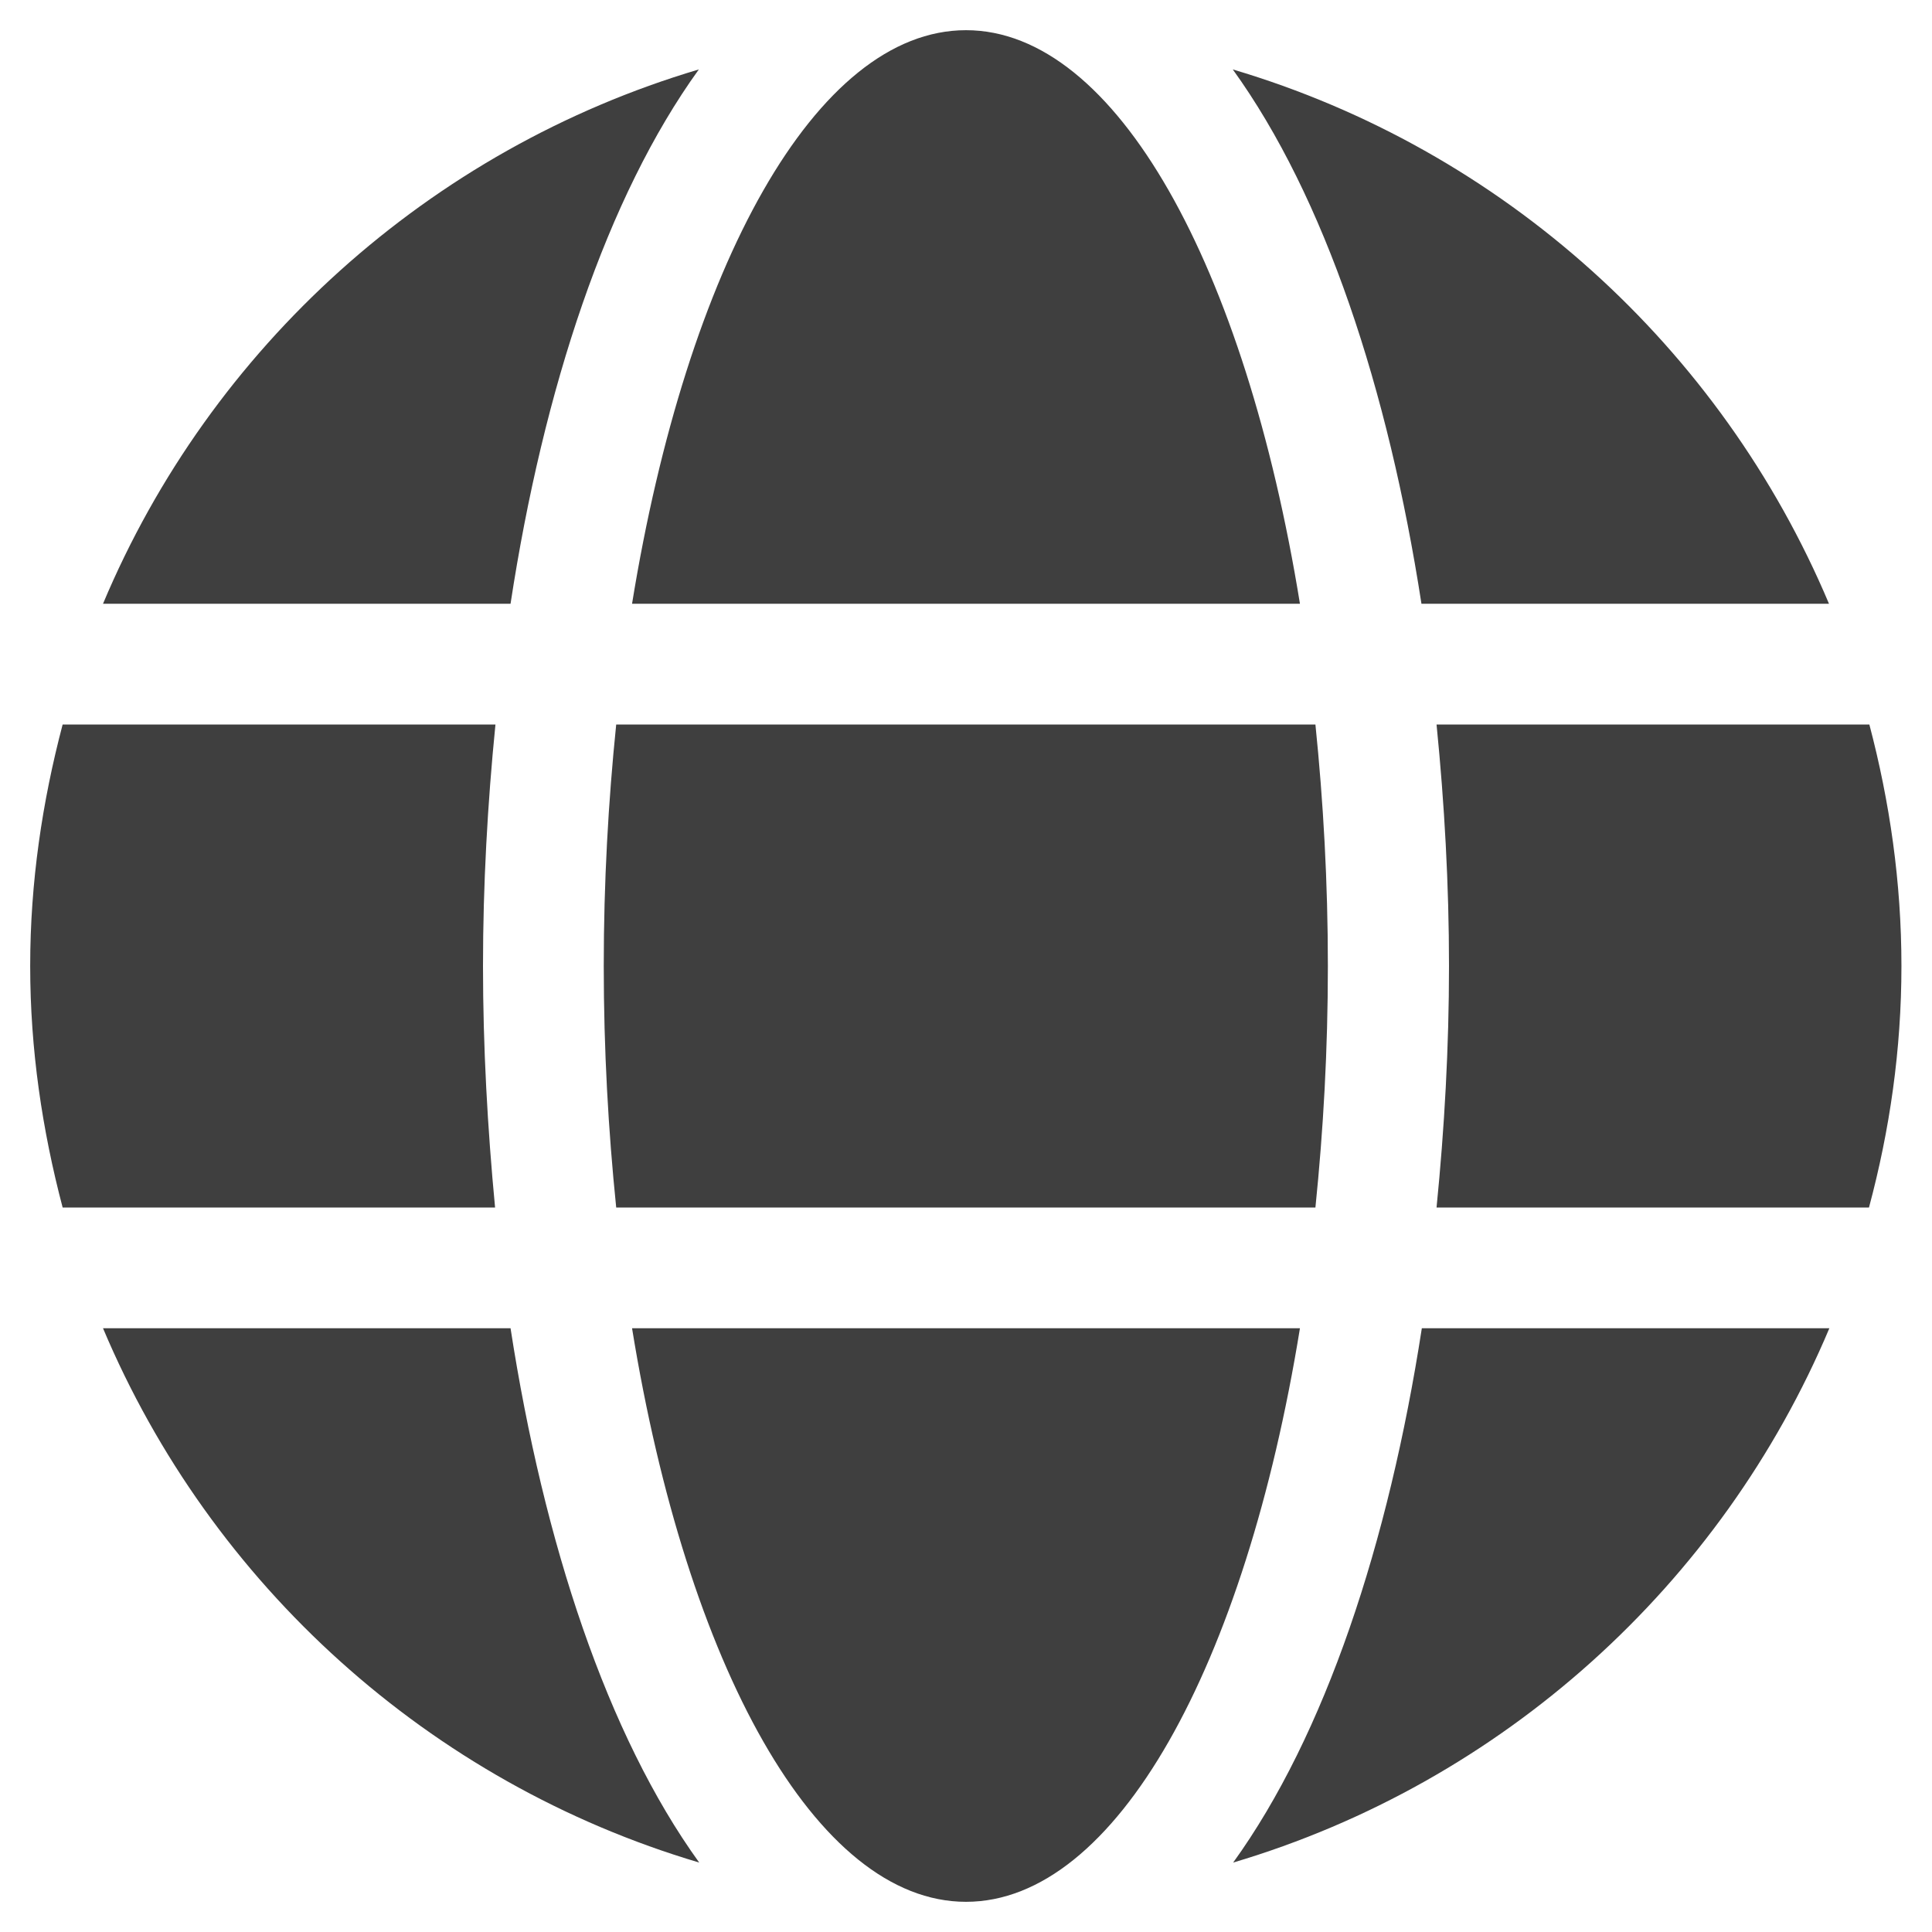
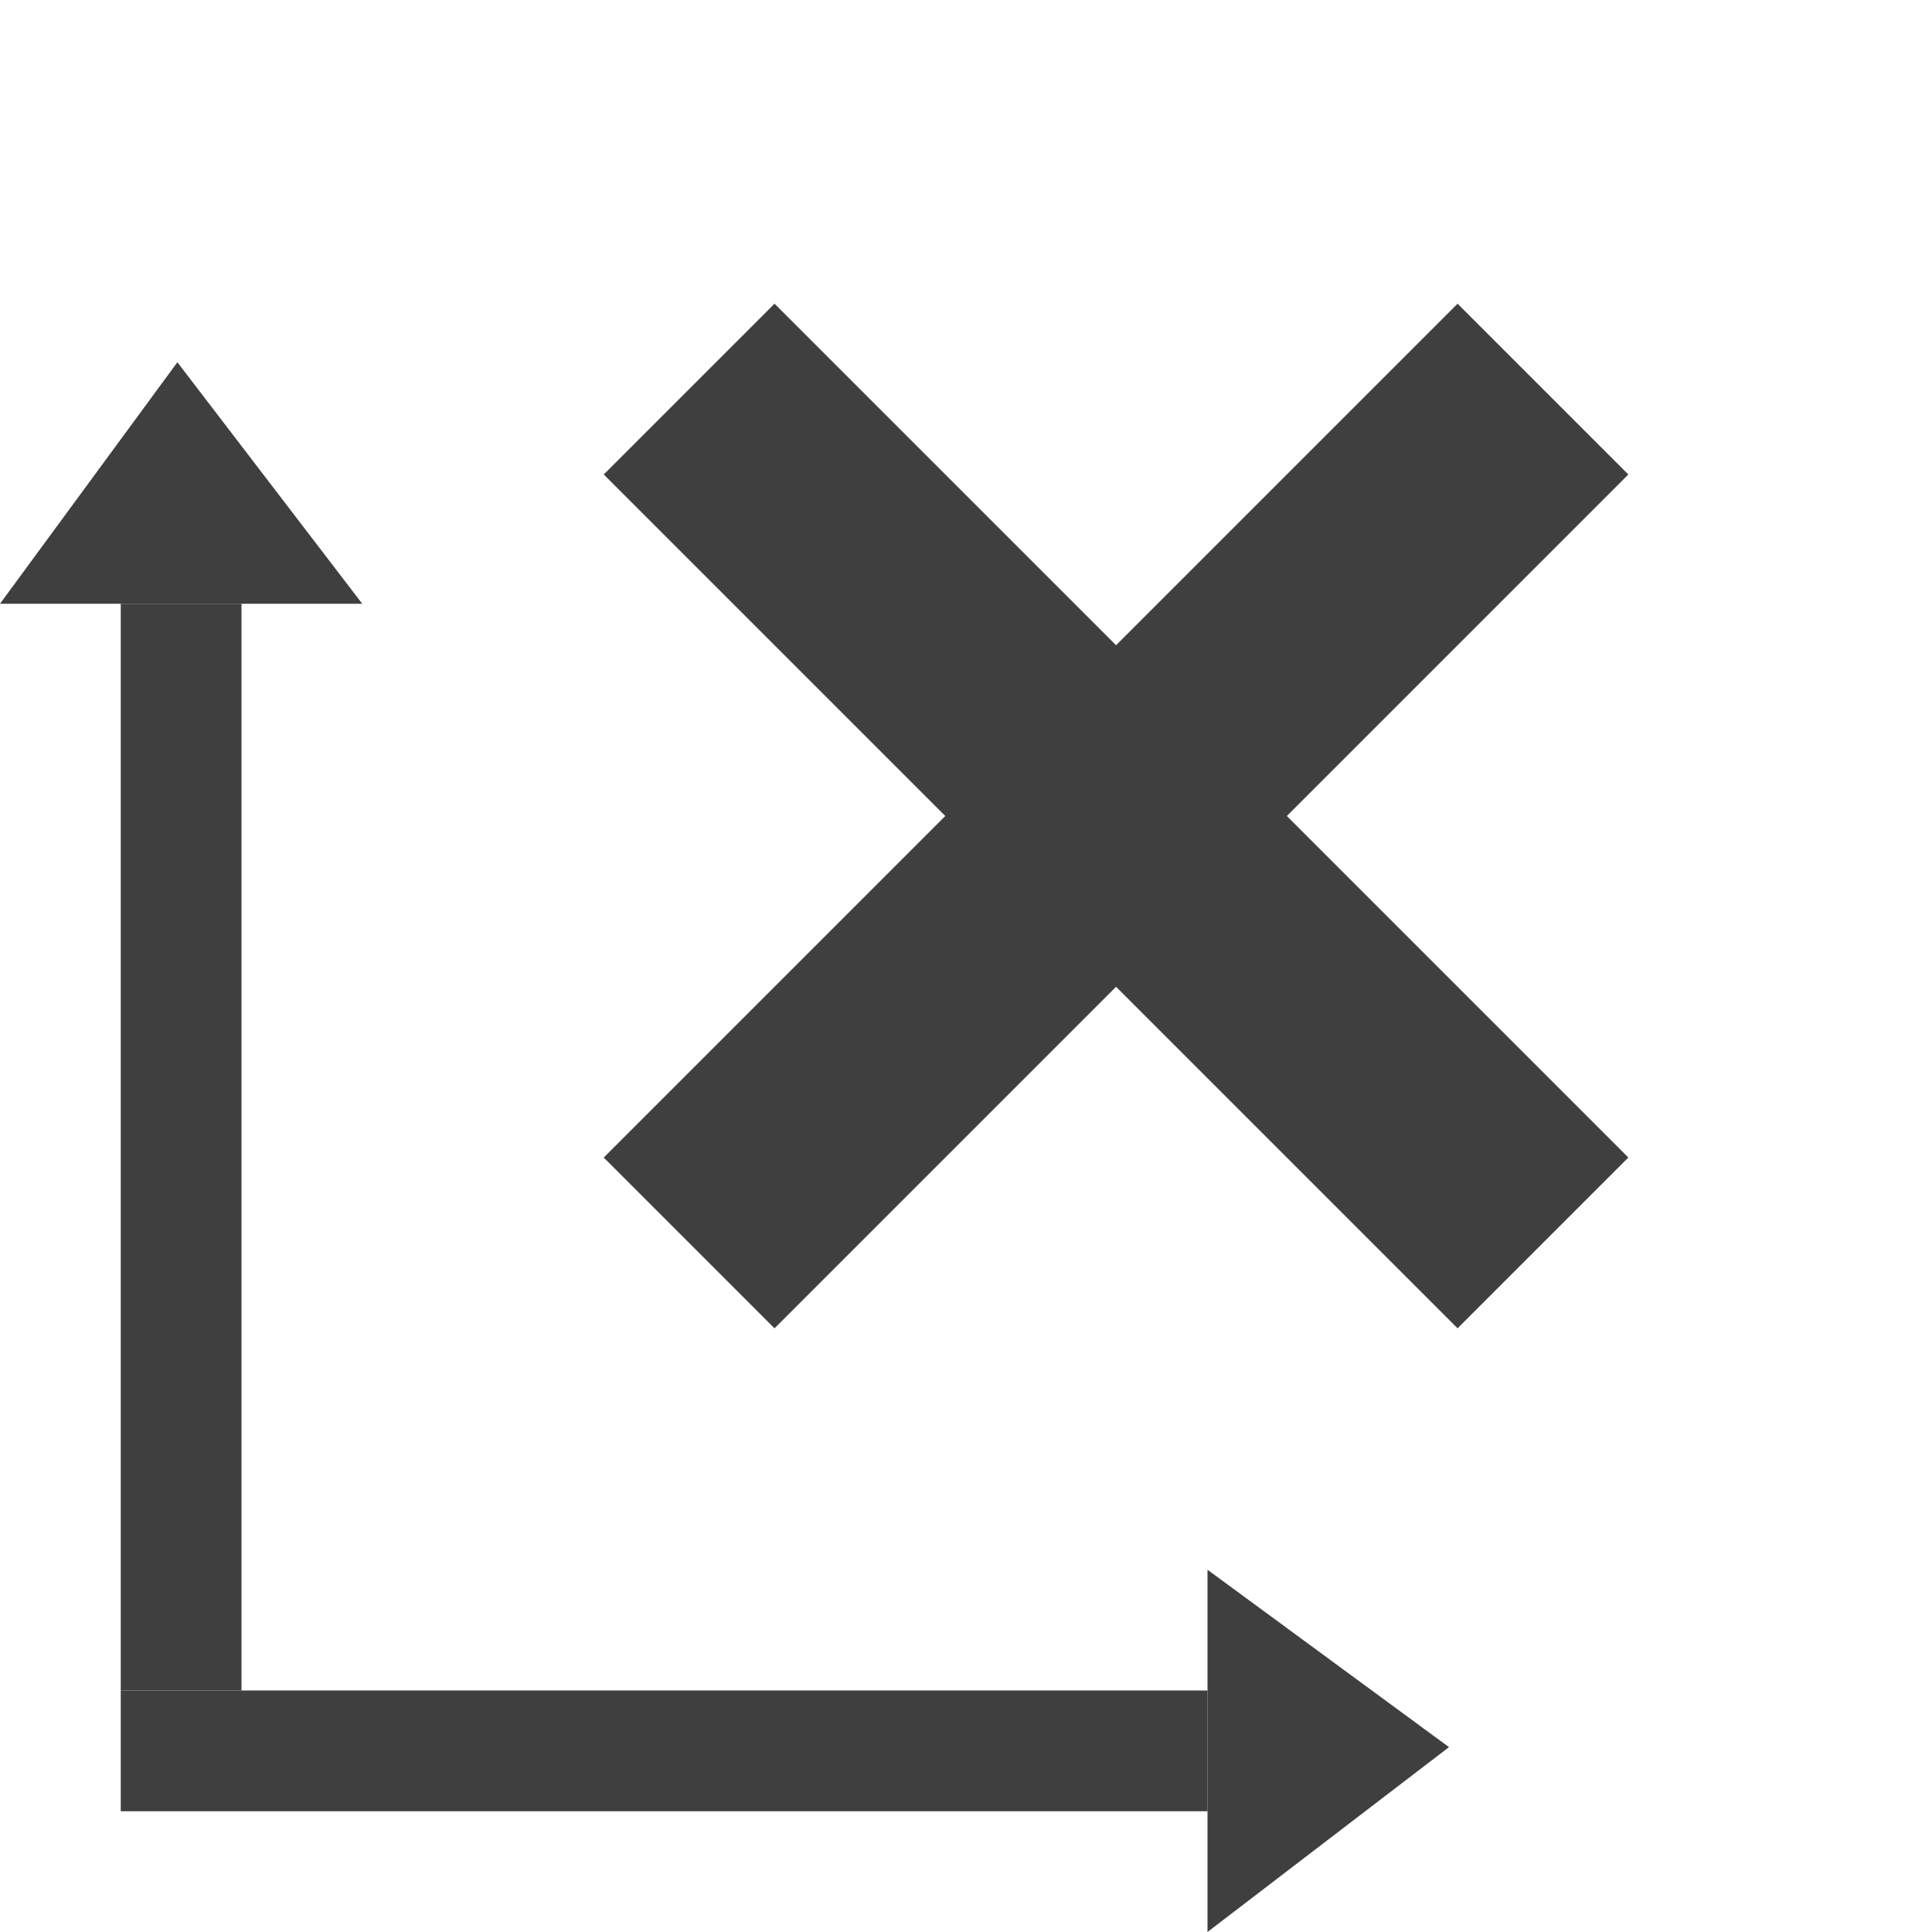
- <svg xmlns="http://www.w3.org/2000/svg" viewBox="0 0 496 512" width="16" height="16">
-   <path style="fill:#3f3f3f" d="M336.5 160C322 70.7 287.8 8 248 8s-74 62.7-88.5 152h177zM152 256c0 22.2 1.2 43.5 3.3 64h185.3c2.1-20.5 3.3-41.8 3.3-64s-1.2-43.5-3.3-64H155.3c-2.1 20.5-3.3 41.8-3.3 64zm324.7-96c-28.6-67.9-86.5-120.4-158-141.6 24.4 33.8 41.2 84.7 50 141.6h108zM177.2 18.4C105.8 39.6 47.8 92.1 19.3 160h108c8.7-56.9 25.5-107.8 49.9-141.6zM487.4 192H372.7c2.1 21 3.3 42.5 3.3 64s-1.2 43-3.3 64h114.6c5.5-20.5 8.6-41.8 8.6-64s-3.1-43.5-8.5-64zM120 256c0-21.5 1.2-43 3.3-64H8.6C3.2 212.5 0 233.8 0 256s3.2 43.5 8.6 64h114.6c-2-21-3.2-42.5-3.2-64zm39.5 96c14.5 89.3 48.7 152 88.5 152s74-62.7 88.5-152h-177zm159.3 141.6c71.4-21.2 129.4-73.7 158-141.6h-108c-8.8 56.9-25.6 107.8-50 141.6zM19.3 352c28.6 67.9 86.5 120.4 158 141.6-24.4-33.8-41.2-84.7-50-141.6h-108z" />
+ <svg xmlns="http://www.w3.org/2000/svg" version="1.1" x="0" y="0" width="16" height="16" viewBox="0, 0, 16, 16" id="svg84">
+   <defs id="defs88" />
+   <rect y="5" x="1" height="9" width="1" id="rect1529" style="fill:#3f3f3f;fill-opacity:1;stroke:none;stroke-width:0.949" />
+   <rect style="fill:#3f3f3f;fill-opacity:1;stroke:none;stroke-width:0.949" id="rect1529-1" width="9" height="1" x="1" y="14" />
+   <rect transform="rotate(45)" y="-6.757" x="10.314" height="10" width="2" id="rect1546" style="fill:#3f3f3f;fill-opacity:1;stroke:none" />
+   <rect transform="rotate(135)" style="fill:#3f3f3f;fill-opacity:1;stroke:none" id="rect1546-6" width="2" height="10" x="-2.757" y="-16.314" />
+   <path id="path1565" d="M 0,5 H 3 L 1.469,3 Z" style="fill:#3f3f3f;stroke:none;stroke-width:1px;stroke-linecap:butt;stroke-linejoin:miter;stroke-opacity:1;fill-opacity:1" />
+   <path style="fill:#3f3f3f;fill-opacity:1;stroke:none;stroke-width:1px;stroke-linecap:butt;stroke-linejoin:miter;stroke-opacity:1" d="m 10,13 v 3 l 2,-1.531 z" id="path1565-2" />
</svg>
